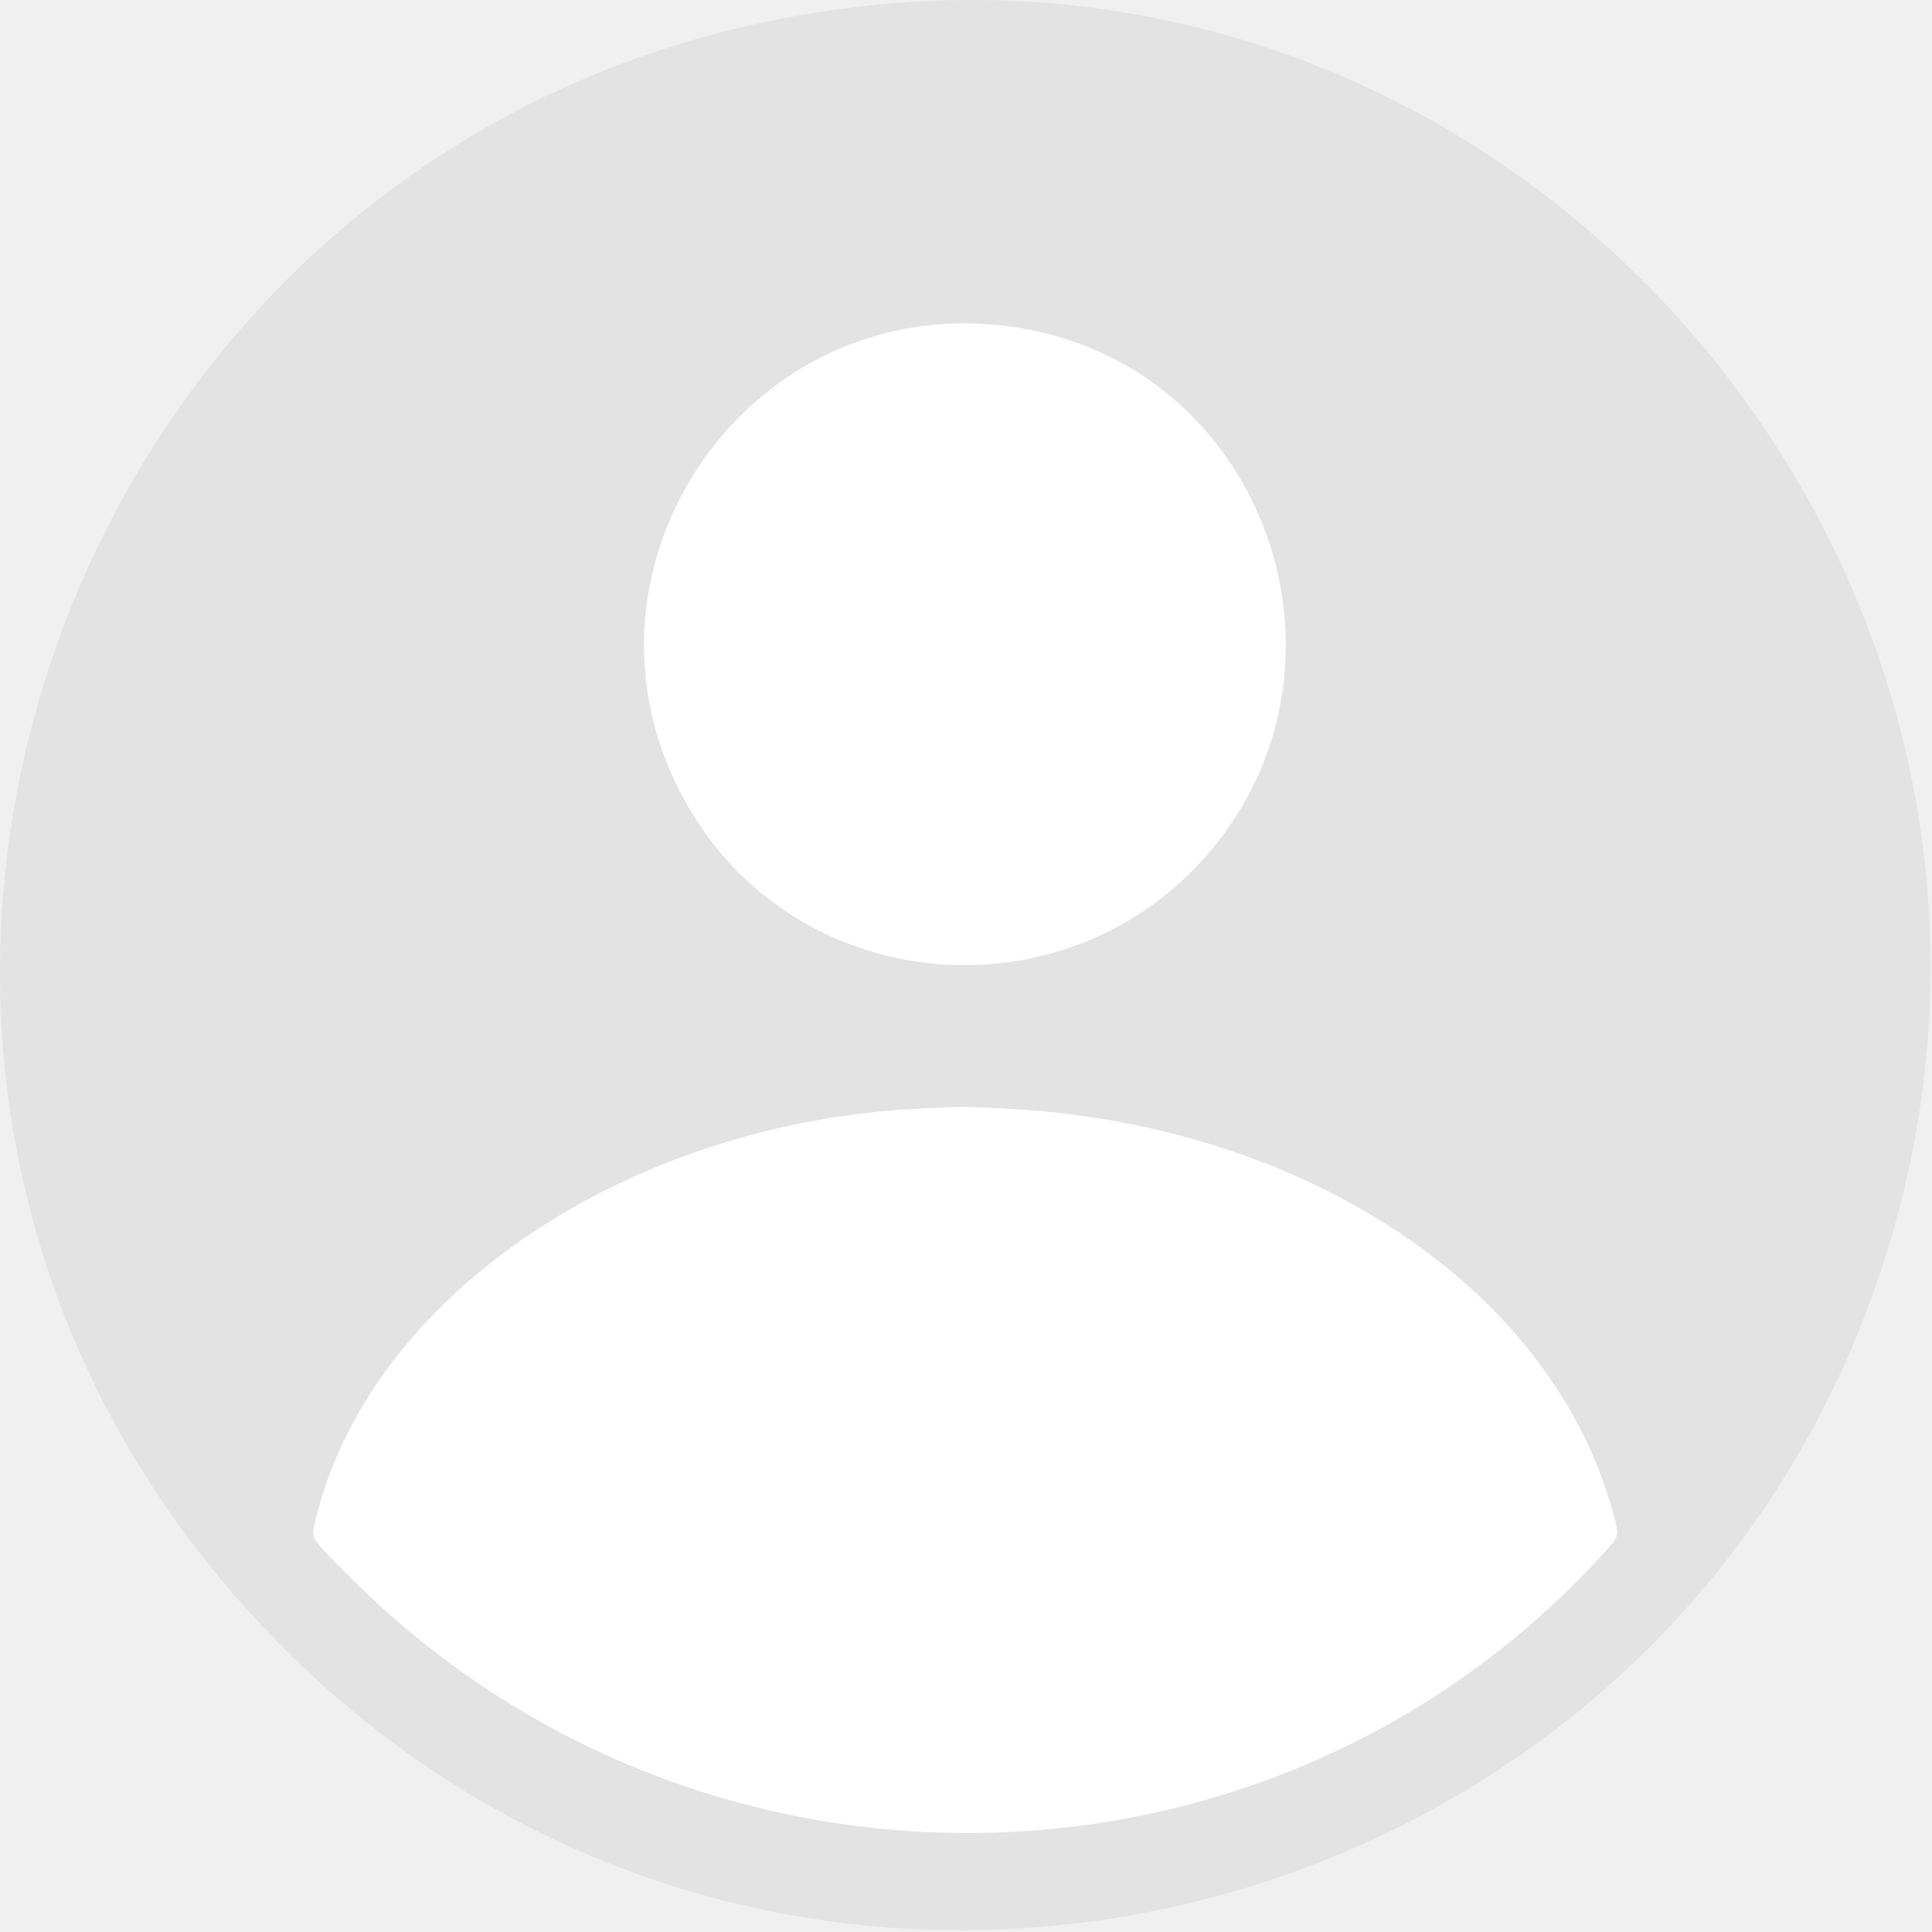
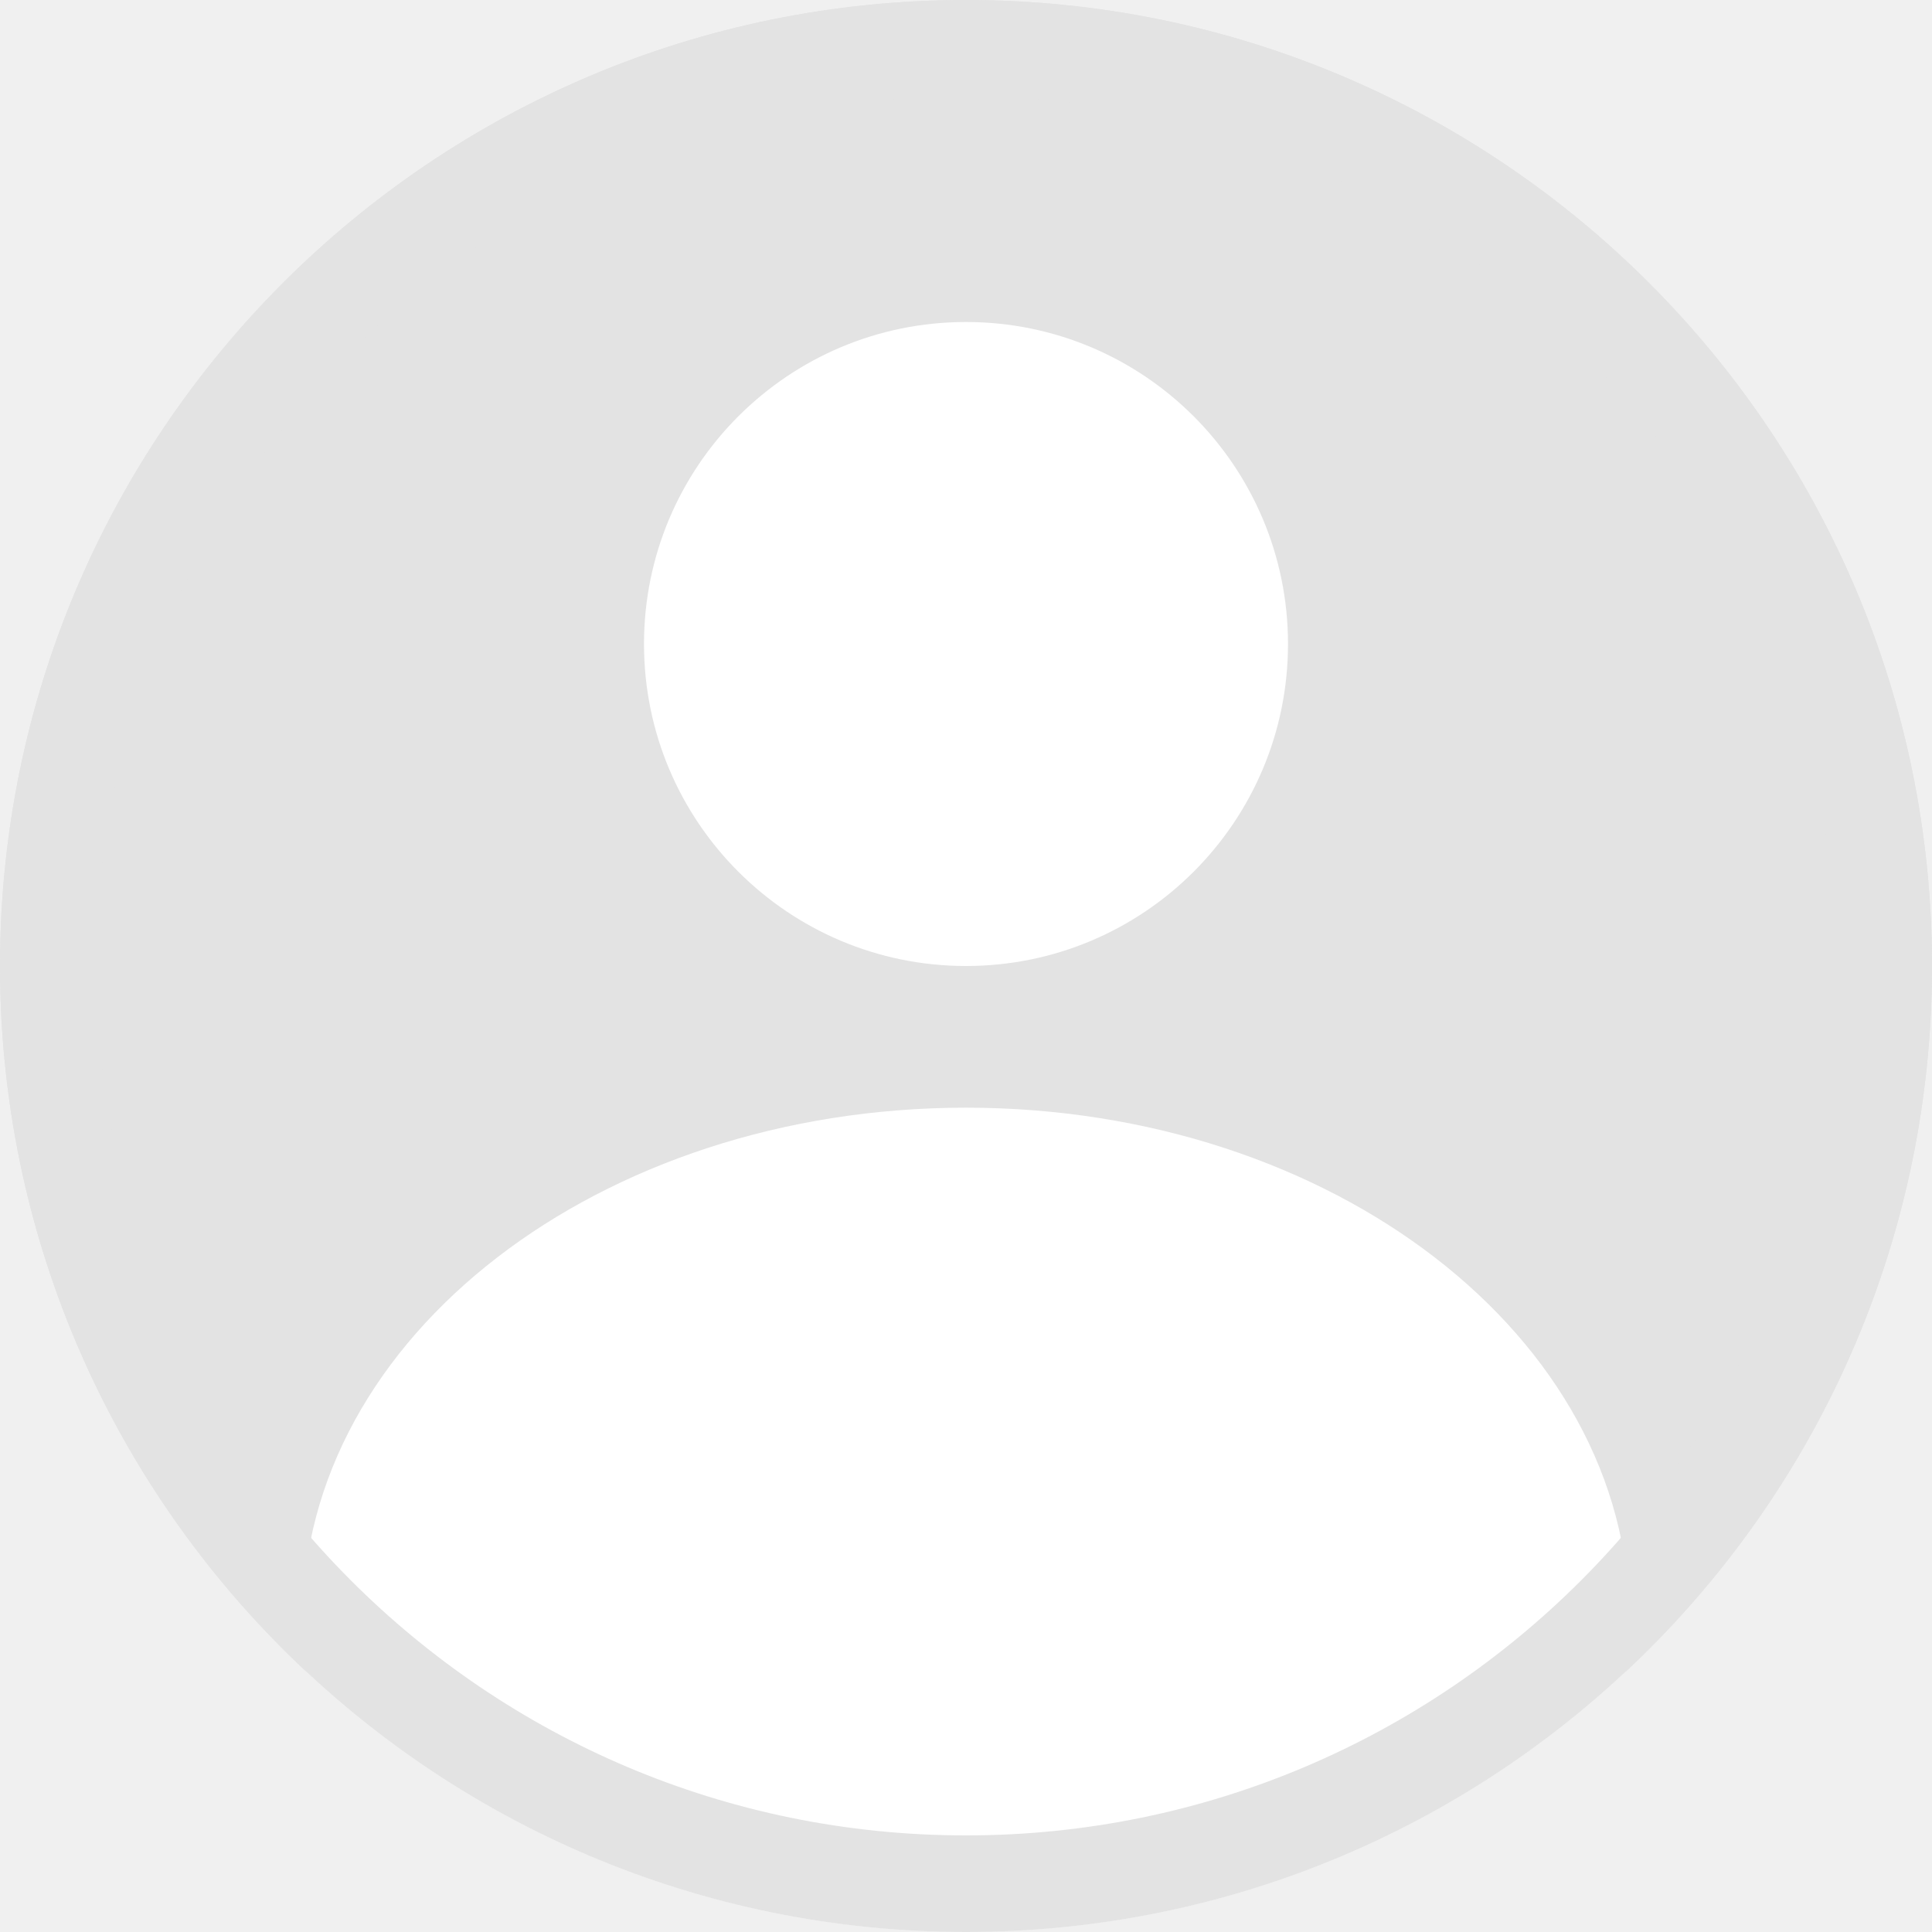
- <svg xmlns="http://www.w3.org/2000/svg" width="1030" height="1030" viewBox="0 0 1030 1030" fill="none">
-   <circle cx="515" cy="515" r="475" fill="white" />
-   <path fill-rule="evenodd" clip-rule="evenodd" d="M469.107 2.354C33.493 44.088 -157.114 571.311 152.024 879.414C427.384 1153.85 898.066 1033.34 1008.15 660.21C1110.3 313.965 826.882 -31.923 469.107 2.354ZM544.285 174.959C678.59 197.519 732.503 363.472 637.607 462.223C562.284 540.607 432.102 529.268 372.576 439.139C289.348 313.121 395.404 149.95 544.285 174.959ZM534.587 590.935C695.095 598.623 827.89 686.831 860.131 807.173C863.463 819.609 863.859 818.376 852.619 830.565C675.979 1022.1 371.575 1026.64 186.307 840.489C165.033 819.114 165.872 820.469 168.074 811.081C196.045 691.804 333.624 598.2 491.607 590.958C500.682 590.542 509.232 590.136 510.607 590.054C511.982 589.973 522.773 590.369 534.587 590.935Z" fill="#E3E3E3" />
+ <svg xmlns="http://www.w3.org/2000/svg" width="300" height="300" viewBox="0 0 300 300" fill="none">
+   <circle cx="150" cy="150" r="150" fill="#E3E3E3" />
+   <mask id="mask0_123_80" style="mask-type:alpha" maskUnits="userSpaceOnUse" x="0" y="0" width="300" height="300">
+     <circle cx="150" cy="150" r="150" fill="#E3E3E3" />
+   </mask>
+   <g mask="url(#mask0_123_80)">
+     <circle cx="150" cy="100" r="50" fill="white" />
+     <ellipse cx="150" cy="251.5" rx="103" ry="79.5" fill="white" />
+   </g>
+   <circle cx="150" cy="150" r="142.5" stroke="#E3E3E3" stroke-width="15" />
</svg>
